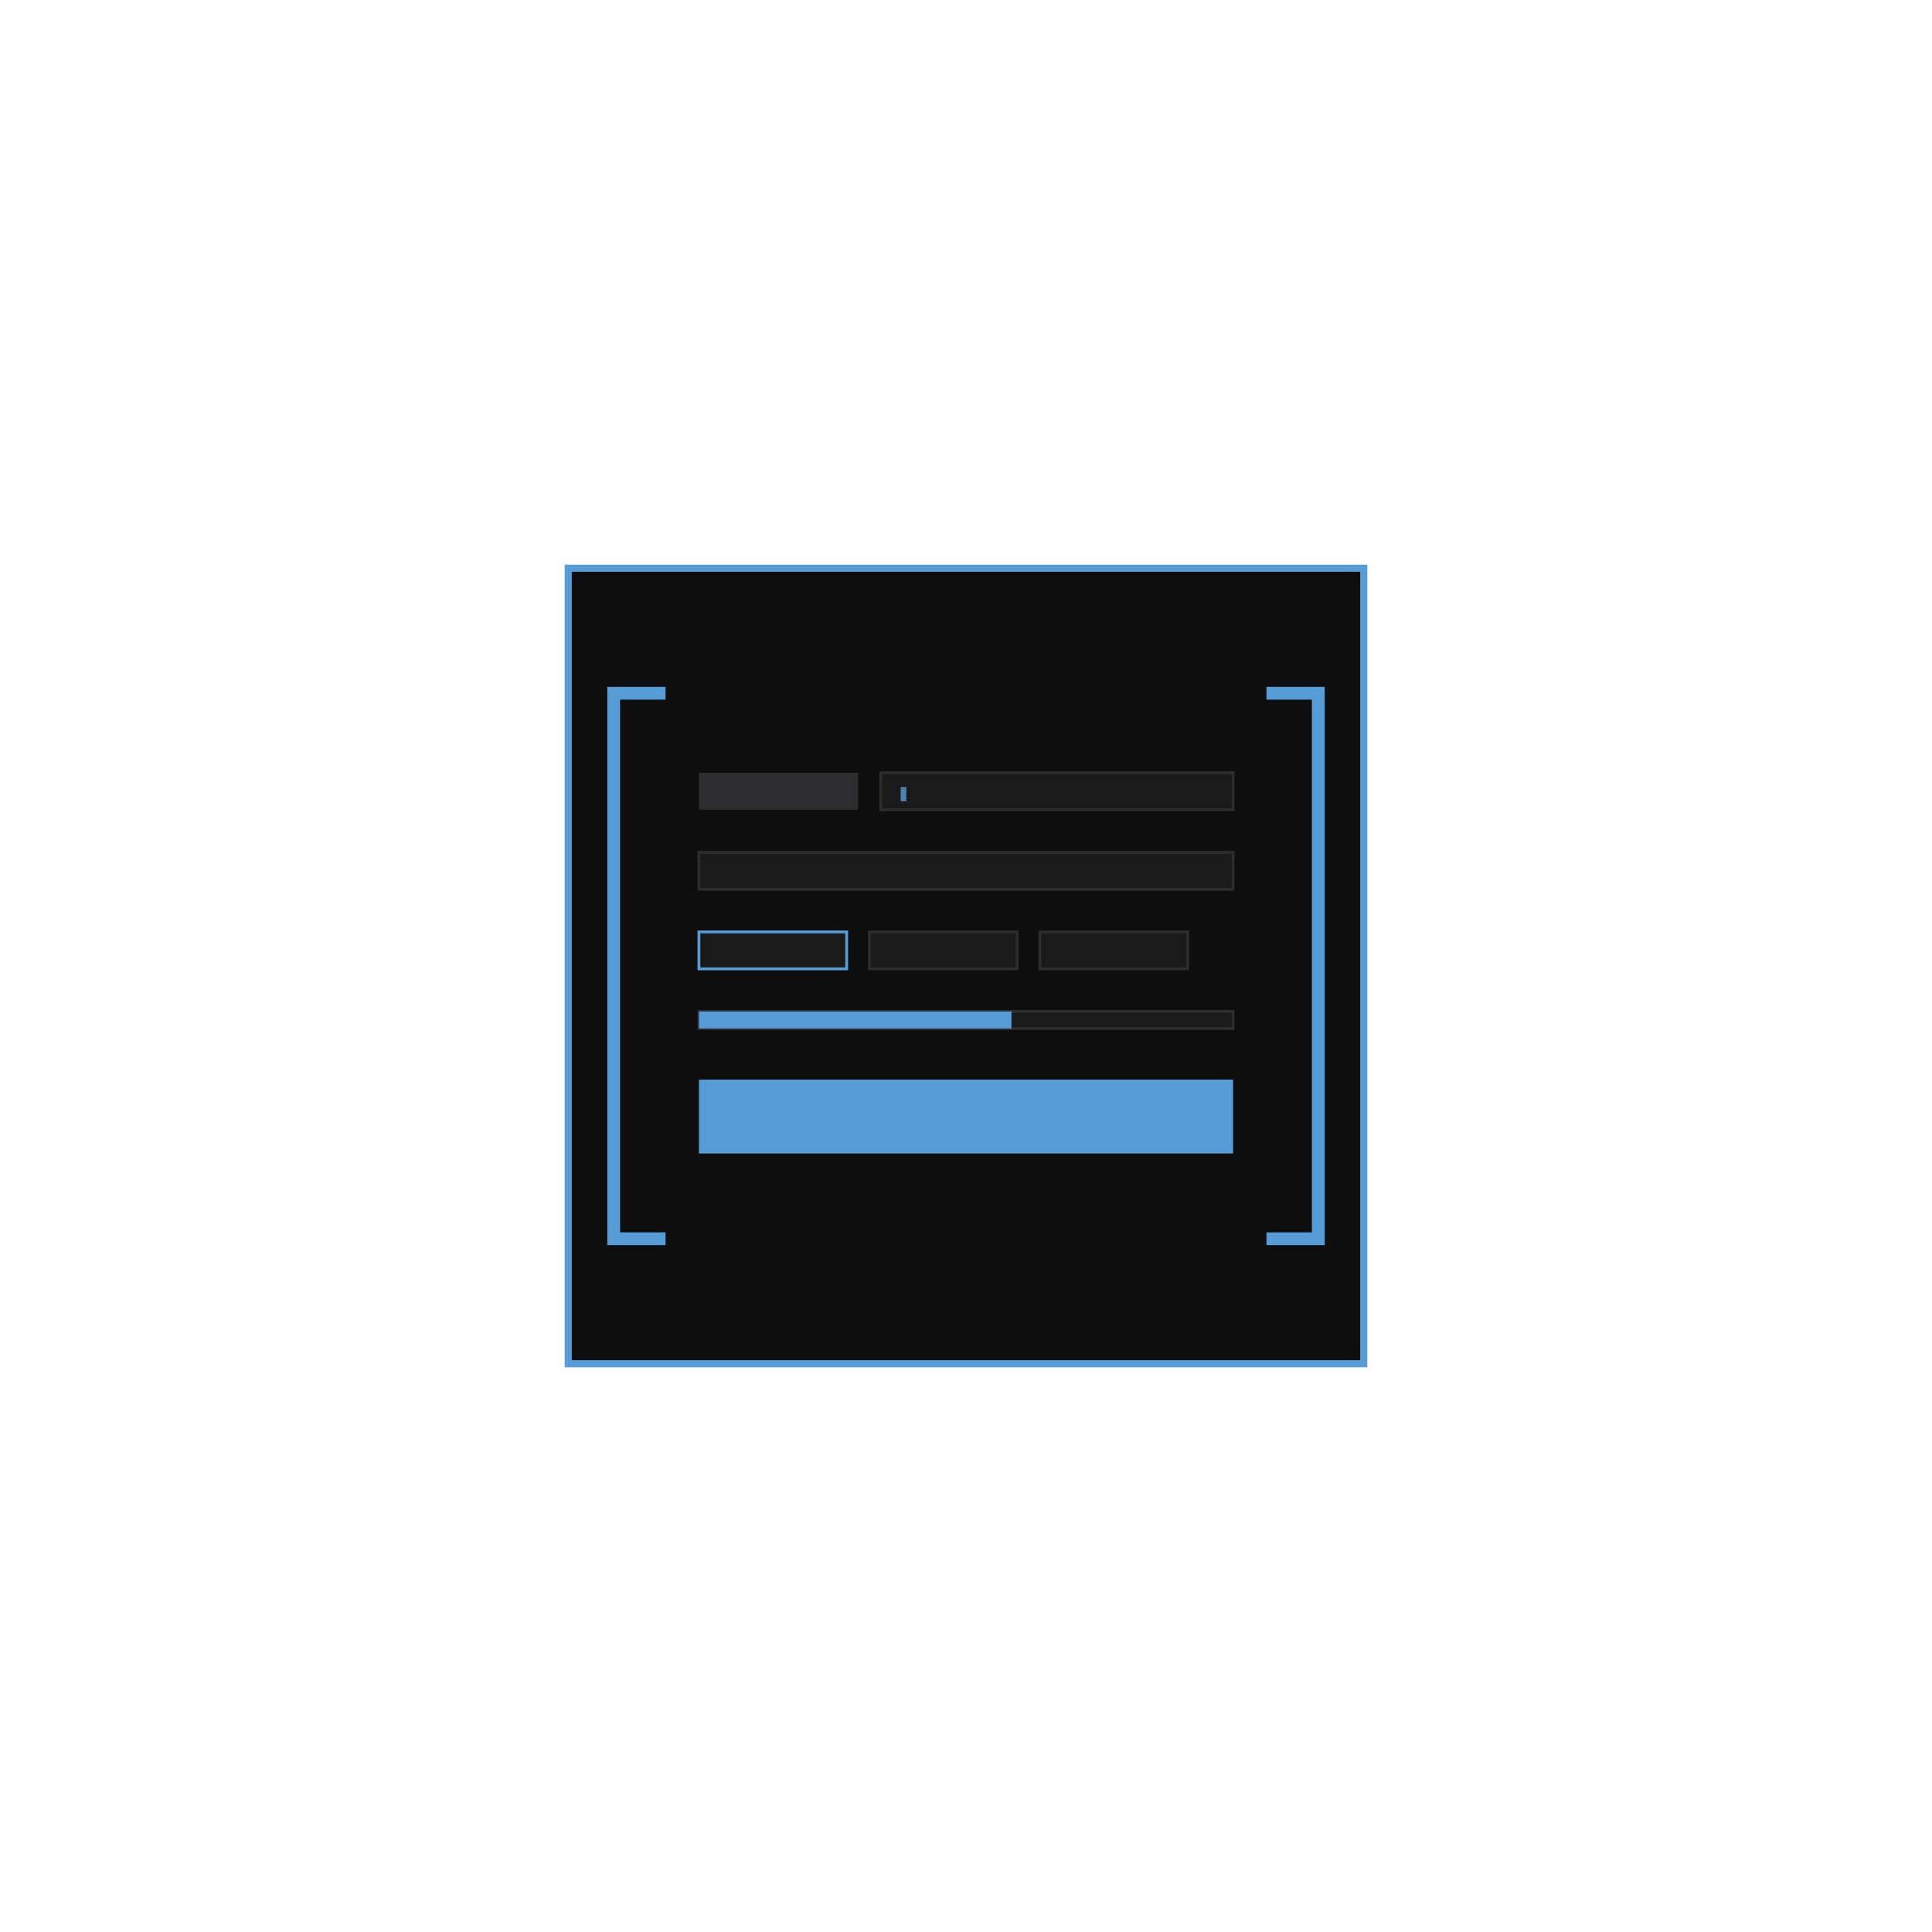
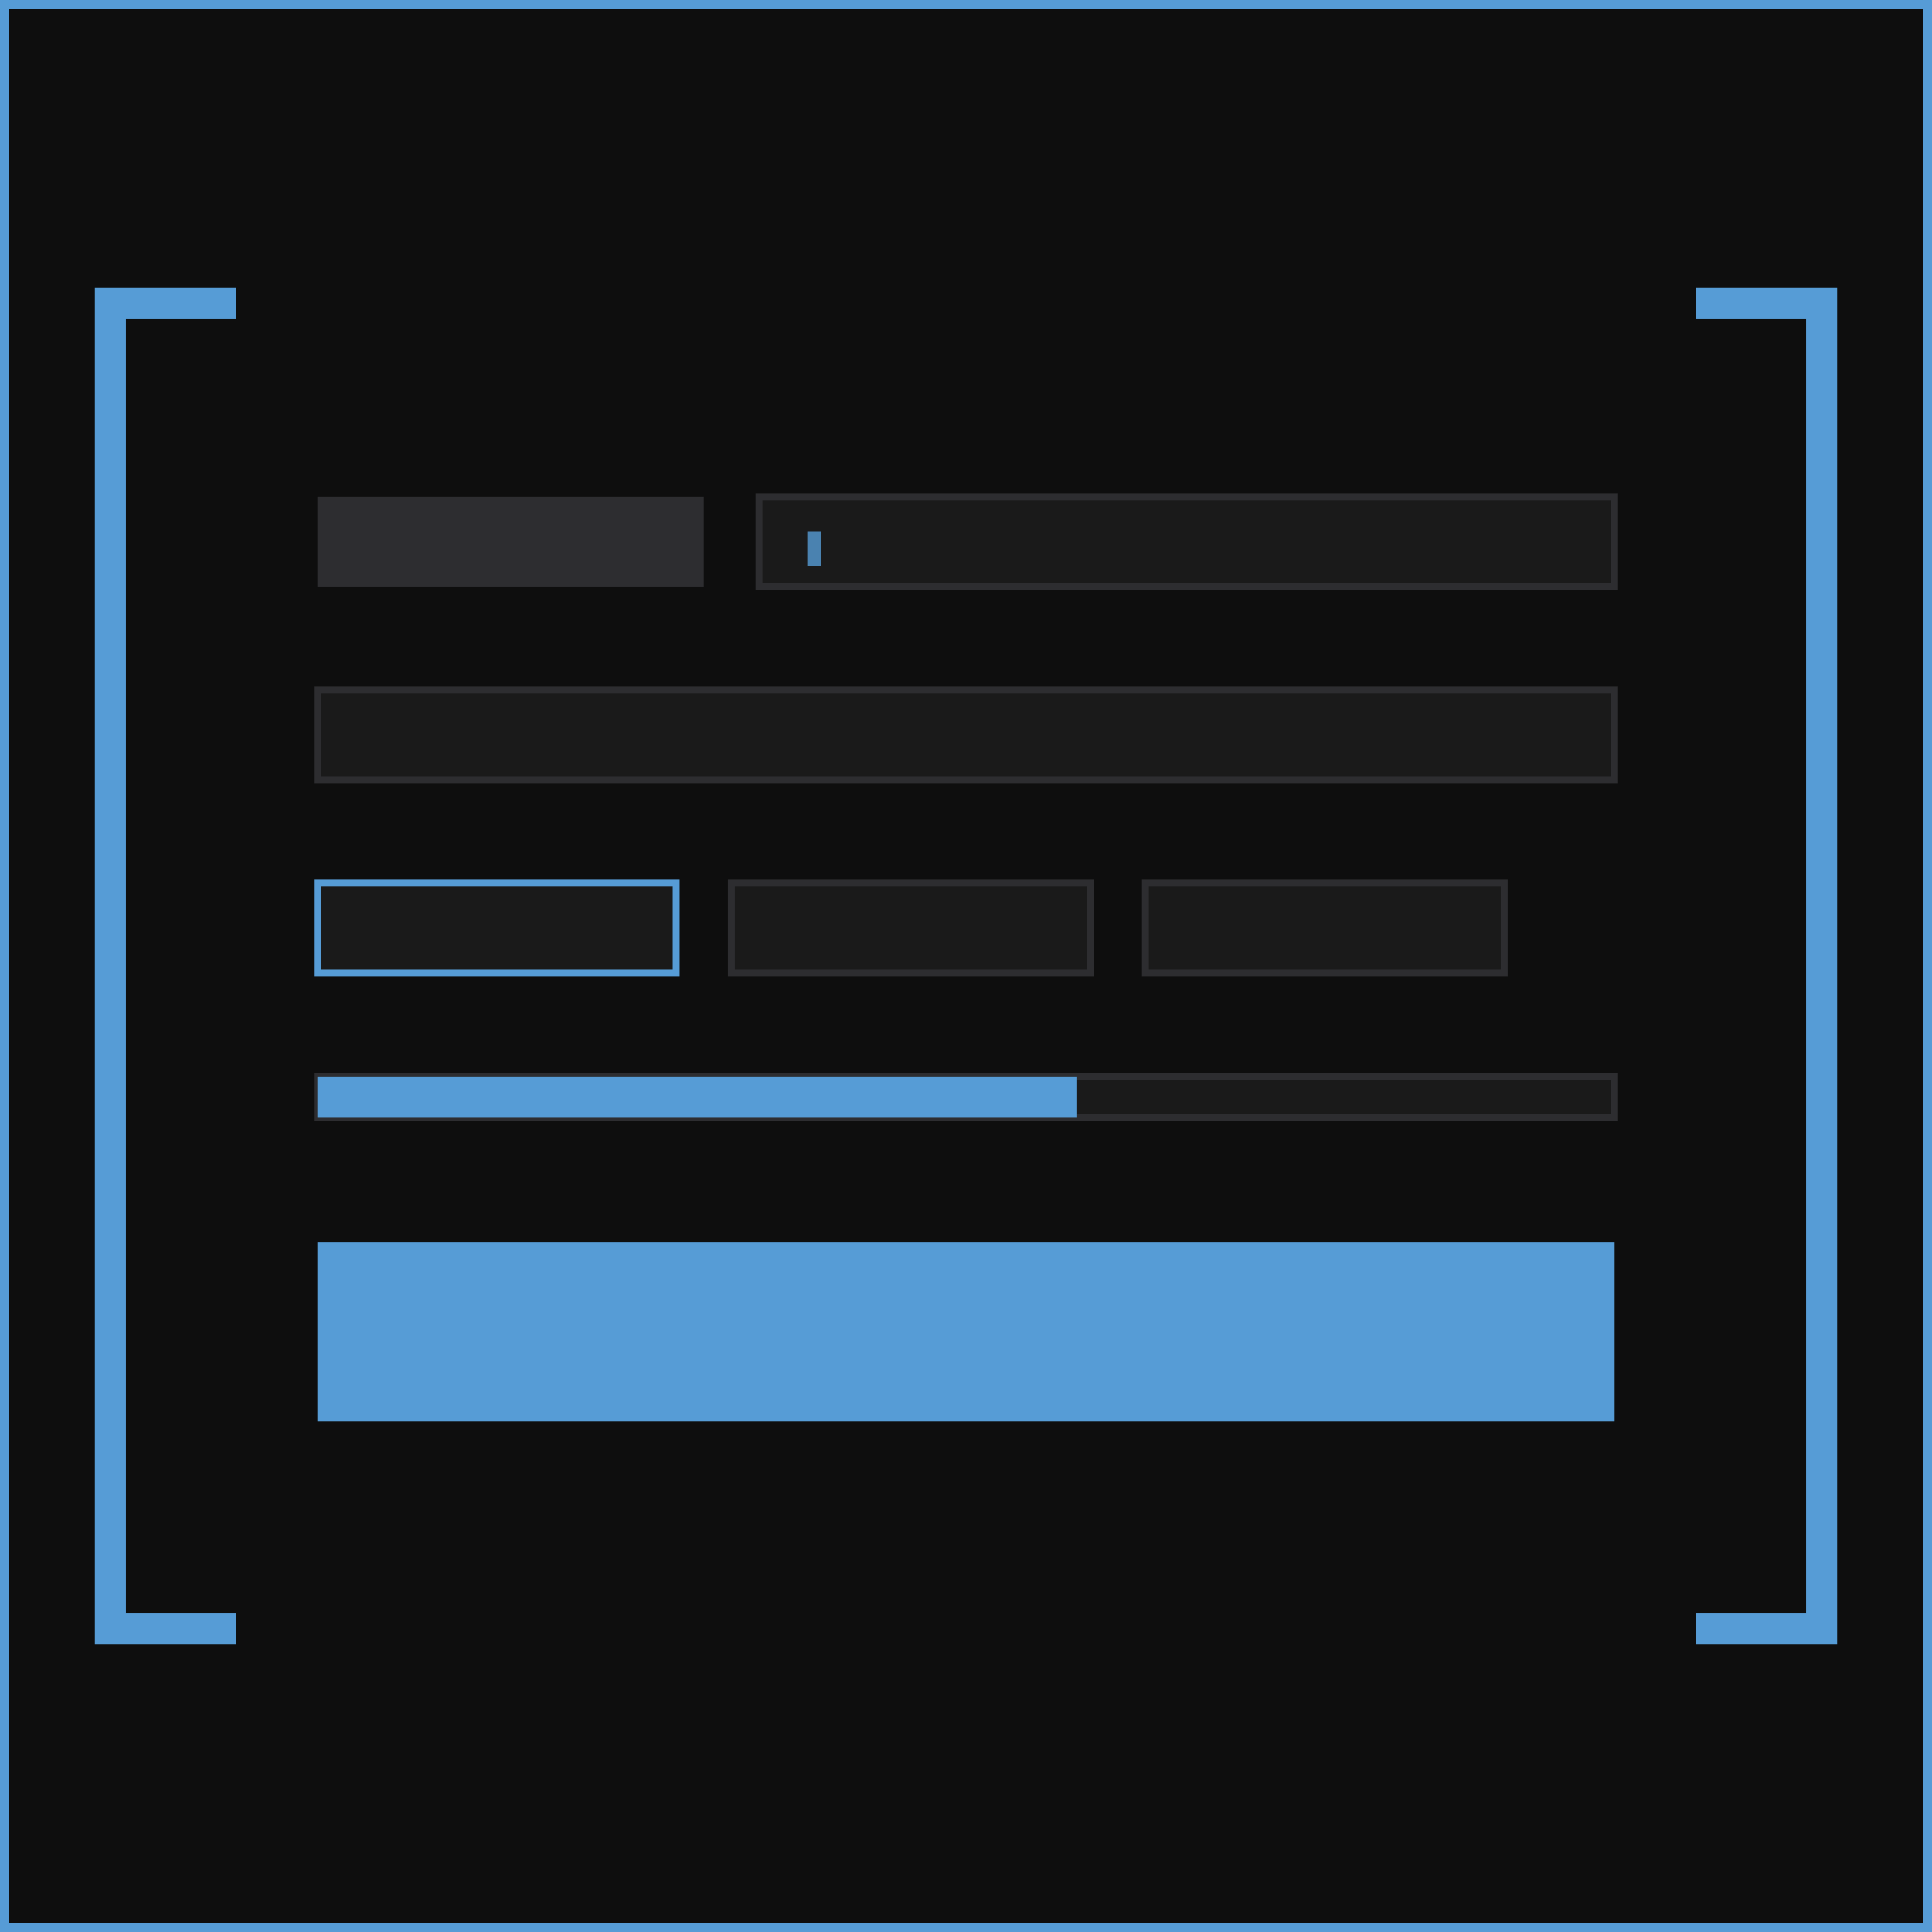
- <svg xmlns="http://www.w3.org/2000/svg" width="100%" viewBox="0 0 680 680" role="img" style="">
+ <svg xmlns="http://www.w3.org/2000/svg" viewBox="200 200 280 280" role="img">
  <rect x="200" y="200" width="280" height="280" rx="0" fill="#0e0e0e" stroke="#569cd6" stroke-width="2.5" style="fill:rgb(14, 14, 14);stroke:rgb(86, 156, 214);color:rgb(255, 255, 255);stroke-width:2.5px;stroke-linecap:butt;stroke-linejoin:miter;opacity:1;font-family:&quot;Anthropic Sans&quot;, -apple-system, BlinkMacSystemFont, &quot;Segoe UI&quot;, sans-serif;font-size:16px;font-weight:400;text-anchor:start;dominant-baseline:auto" />
  <polyline points="232,244 216,244 216,436 232,436" fill="none" stroke="#569cd6" stroke-width="4.5" stroke-linecap="square" style="fill:none;stroke:rgb(86, 156, 214);color:rgb(255, 255, 255);stroke-width:4.5px;stroke-linecap:square;stroke-linejoin:miter;opacity:1;font-family:&quot;Anthropic Sans&quot;, -apple-system, BlinkMacSystemFont, &quot;Segoe UI&quot;, sans-serif;font-size:16px;font-weight:400;text-anchor:start;dominant-baseline:auto" />
  <polyline points="448,244 464,244 464,436 448,436" fill="none" stroke="#569cd6" stroke-width="4.5" stroke-linecap="square" style="fill:none;stroke:rgb(86, 156, 214);color:rgb(255, 255, 255);stroke-width:4.5px;stroke-linecap:square;stroke-linejoin:miter;opacity:1;font-family:&quot;Anthropic Sans&quot;, -apple-system, BlinkMacSystemFont, &quot;Segoe UI&quot;, sans-serif;font-size:16px;font-weight:400;text-anchor:start;dominant-baseline:auto" />
  <rect x="246" y="272" width="56" height="13" rx="0" fill="#2d2d30" style="fill:rgb(45, 45, 48);stroke:none;color:rgb(255, 255, 255);stroke-width:1px;stroke-linecap:butt;stroke-linejoin:miter;opacity:1;font-family:&quot;Anthropic Sans&quot;, -apple-system, BlinkMacSystemFont, &quot;Segoe UI&quot;, sans-serif;font-size:16px;font-weight:400;text-anchor:start;dominant-baseline:auto" />
  <rect x="310" y="272" width="124" height="13" rx="0" fill="#1a1a1a" stroke="#2d2d30" stroke-width="1" style="fill:rgb(26, 26, 26);stroke:rgb(45, 45, 48);color:rgb(255, 255, 255);stroke-width:1px;stroke-linecap:butt;stroke-linejoin:miter;opacity:1;font-family:&quot;Anthropic Sans&quot;, -apple-system, BlinkMacSystemFont, &quot;Segoe UI&quot;, sans-serif;font-size:16px;font-weight:400;text-anchor:start;dominant-baseline:auto" />
  <rect x="317" y="277" width="2" height="5" rx="0" fill="#569cd6" opacity="0.8" style="fill:rgb(86, 156, 214);stroke:none;color:rgb(255, 255, 255);stroke-width:1px;stroke-linecap:butt;stroke-linejoin:miter;opacity:0.8;font-family:&quot;Anthropic Sans&quot;, -apple-system, BlinkMacSystemFont, &quot;Segoe UI&quot;, sans-serif;font-size:16px;font-weight:400;text-anchor:start;dominant-baseline:auto" />
  <rect x="246" y="300" width="188" height="13" rx="0" fill="#1a1a1a" stroke="#2d2d30" stroke-width="1" style="fill:rgb(26, 26, 26);stroke:rgb(45, 45, 48);color:rgb(255, 255, 255);stroke-width:1px;stroke-linecap:butt;stroke-linejoin:miter;opacity:1;font-family:&quot;Anthropic Sans&quot;, -apple-system, BlinkMacSystemFont, &quot;Segoe UI&quot;, sans-serif;font-size:16px;font-weight:400;text-anchor:start;dominant-baseline:auto" />
  <rect x="246" y="328" width="52" height="13" rx="0" fill="#1a1a1a" stroke="#569cd6" stroke-width="1" style="fill:rgb(26, 26, 26);stroke:rgb(86, 156, 214);color:rgb(255, 255, 255);stroke-width:1px;stroke-linecap:butt;stroke-linejoin:miter;opacity:1;font-family:&quot;Anthropic Sans&quot;, -apple-system, BlinkMacSystemFont, &quot;Segoe UI&quot;, sans-serif;font-size:16px;font-weight:400;text-anchor:start;dominant-baseline:auto" />
  <rect x="306" y="328" width="52" height="13" rx="0" fill="#1a1a1a" stroke="#2d2d30" stroke-width="1" style="fill:rgb(26, 26, 26);stroke:rgb(45, 45, 48);color:rgb(255, 255, 255);stroke-width:1px;stroke-linecap:butt;stroke-linejoin:miter;opacity:1;font-family:&quot;Anthropic Sans&quot;, -apple-system, BlinkMacSystemFont, &quot;Segoe UI&quot;, sans-serif;font-size:16px;font-weight:400;text-anchor:start;dominant-baseline:auto" />
  <rect x="366" y="328" width="52" height="13" rx="0" fill="#1a1a1a" stroke="#2d2d30" stroke-width="1" style="fill:rgb(26, 26, 26);stroke:rgb(45, 45, 48);color:rgb(255, 255, 255);stroke-width:1px;stroke-linecap:butt;stroke-linejoin:miter;opacity:1;font-family:&quot;Anthropic Sans&quot;, -apple-system, BlinkMacSystemFont, &quot;Segoe UI&quot;, sans-serif;font-size:16px;font-weight:400;text-anchor:start;dominant-baseline:auto" />
  <rect x="246" y="356" width="188" height="6" rx="0" fill="#1a1a1a" stroke="#2d2d30" stroke-width="1" style="fill:rgb(26, 26, 26);stroke:rgb(45, 45, 48);color:rgb(255, 255, 255);stroke-width:1px;stroke-linecap:butt;stroke-linejoin:miter;opacity:1;font-family:&quot;Anthropic Sans&quot;, -apple-system, BlinkMacSystemFont, &quot;Segoe UI&quot;, sans-serif;font-size:16px;font-weight:400;text-anchor:start;dominant-baseline:auto" />
  <rect x="246" y="356" width="110" height="6" rx="0" fill="#569cd6" style="fill:rgb(86, 156, 214);stroke:none;color:rgb(255, 255, 255);stroke-width:1px;stroke-linecap:butt;stroke-linejoin:miter;opacity:1;font-family:&quot;Anthropic Sans&quot;, -apple-system, BlinkMacSystemFont, &quot;Segoe UI&quot;, sans-serif;font-size:16px;font-weight:400;text-anchor:start;dominant-baseline:auto" />
  <rect x="246" y="380" width="188" height="26" rx="0" fill="#569cd6" style="fill:rgb(86, 156, 214);stroke:none;color:rgb(255, 255, 255);stroke-width:1px;stroke-linecap:butt;stroke-linejoin:miter;opacity:1;font-family:&quot;Anthropic Sans&quot;, -apple-system, BlinkMacSystemFont, &quot;Segoe UI&quot;, sans-serif;font-size:16px;font-weight:400;text-anchor:start;dominant-baseline:auto" />
</svg>
